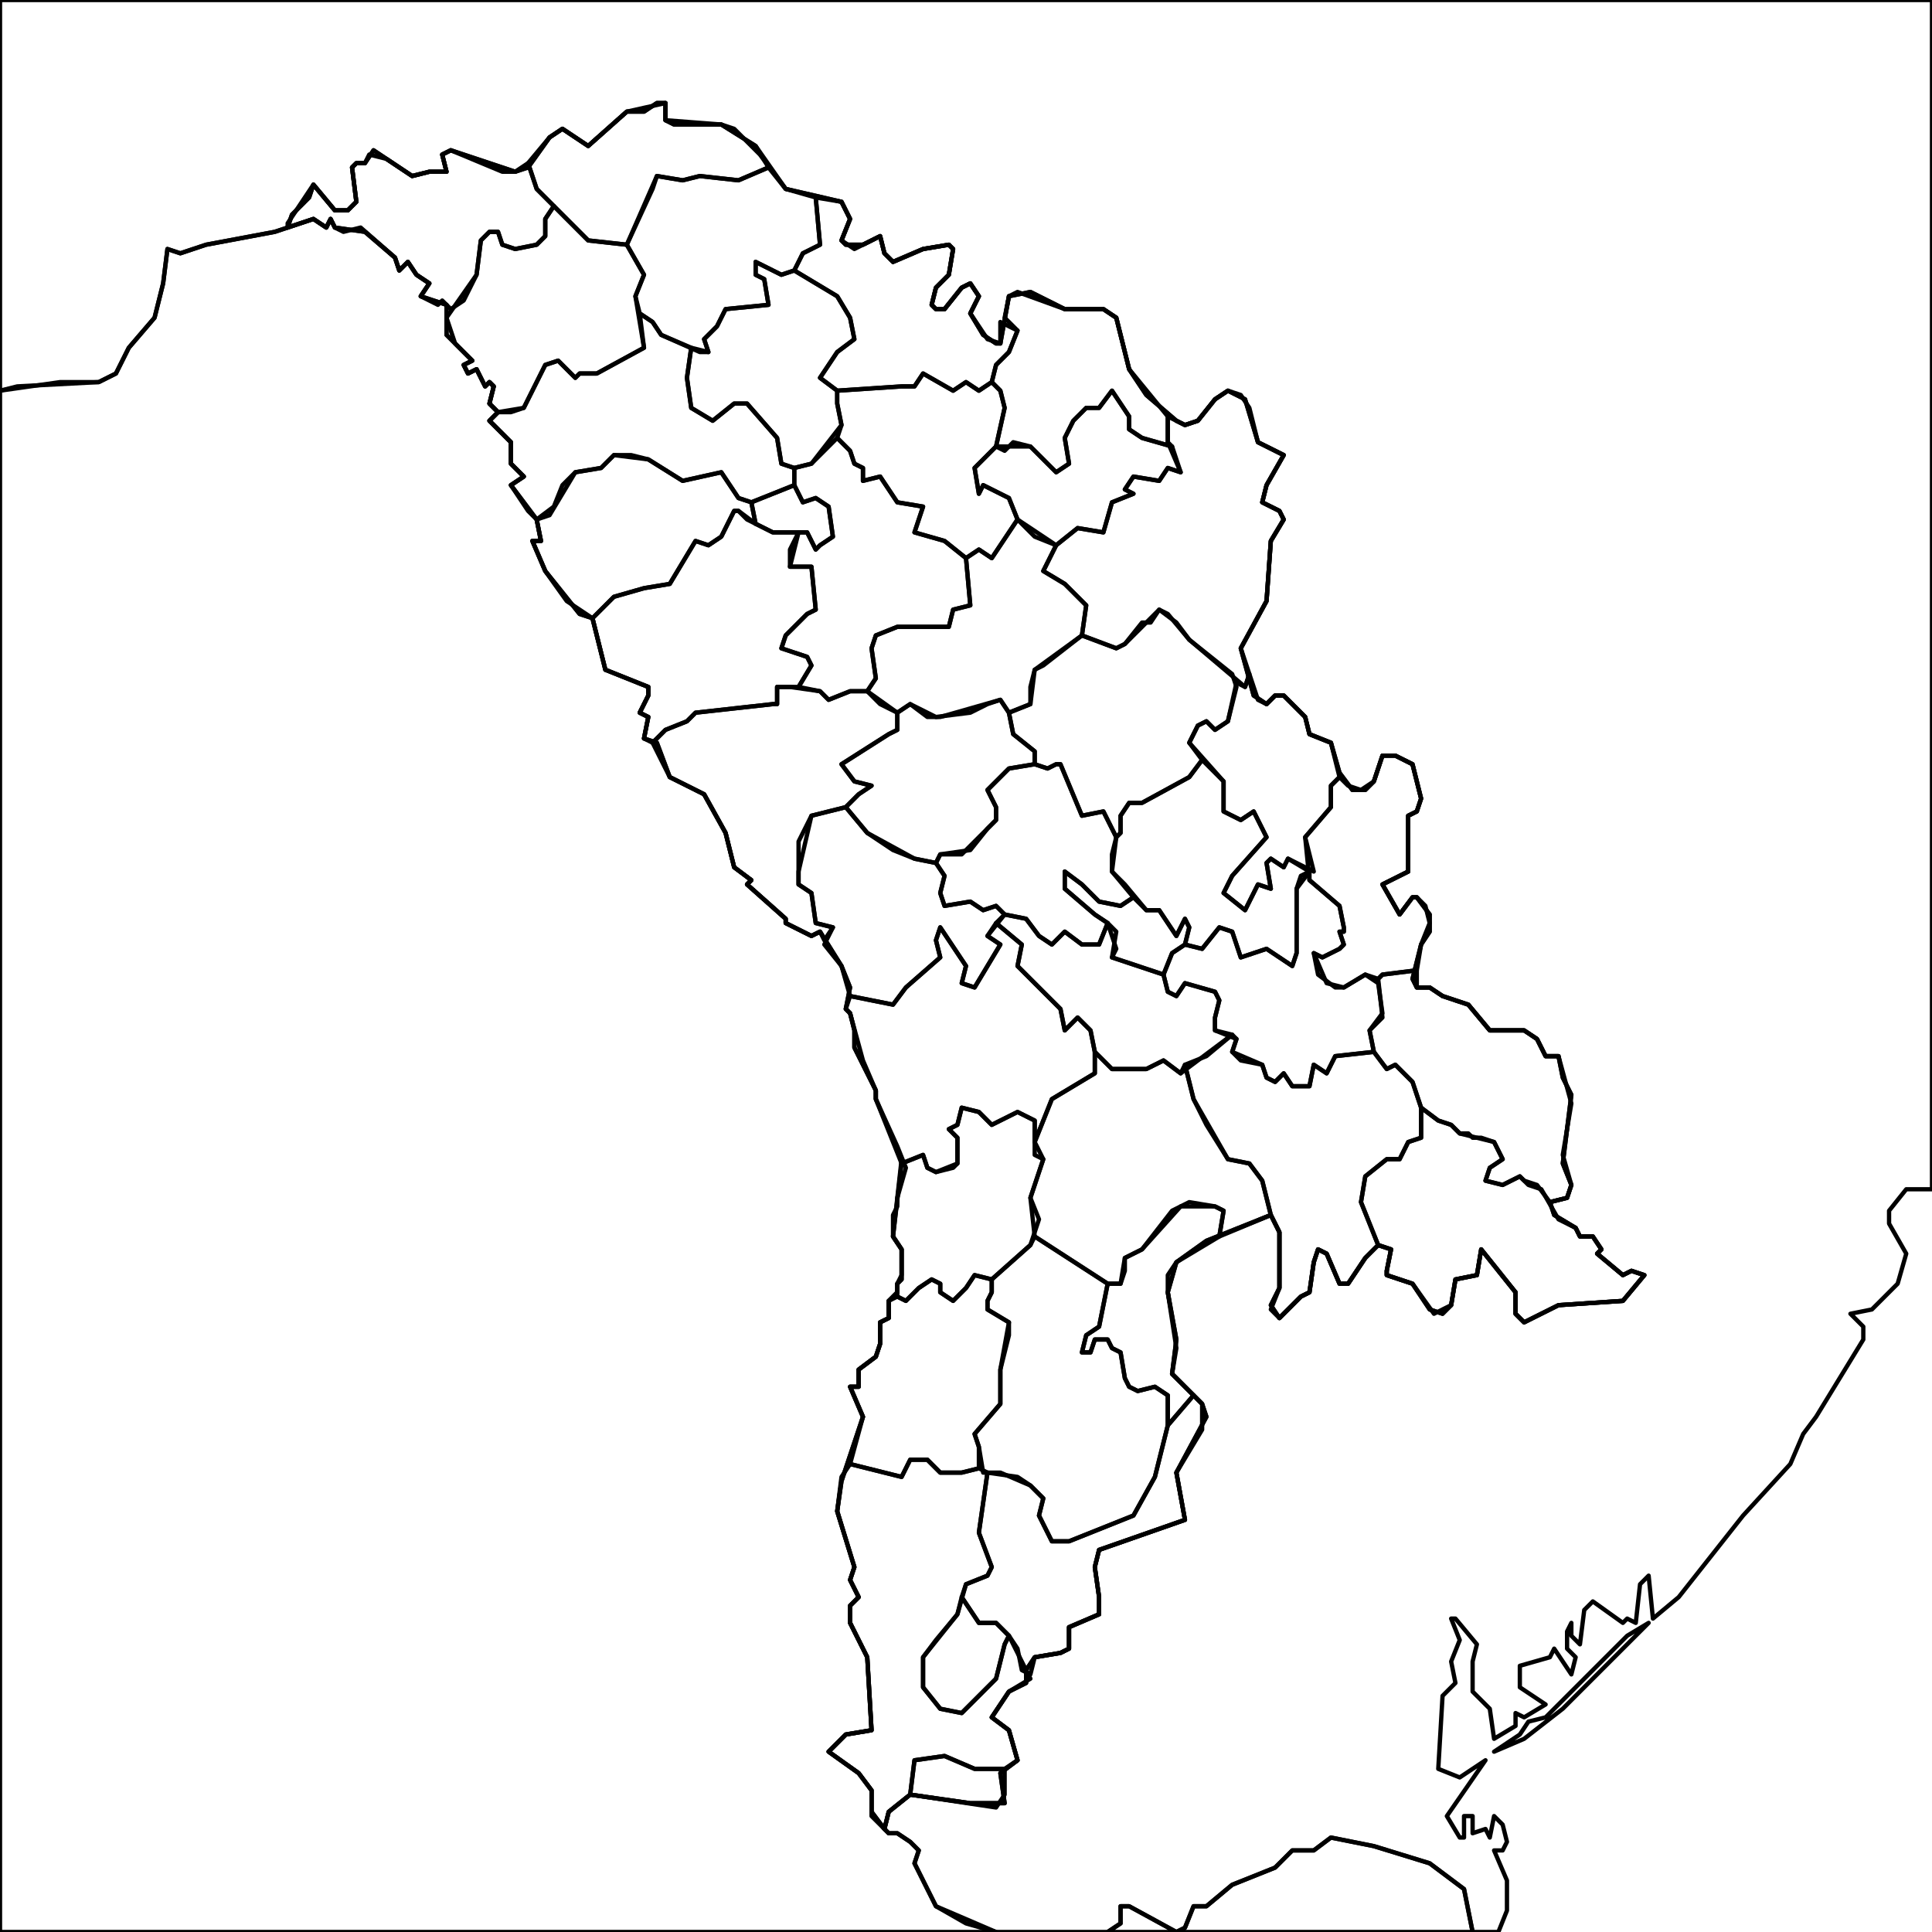
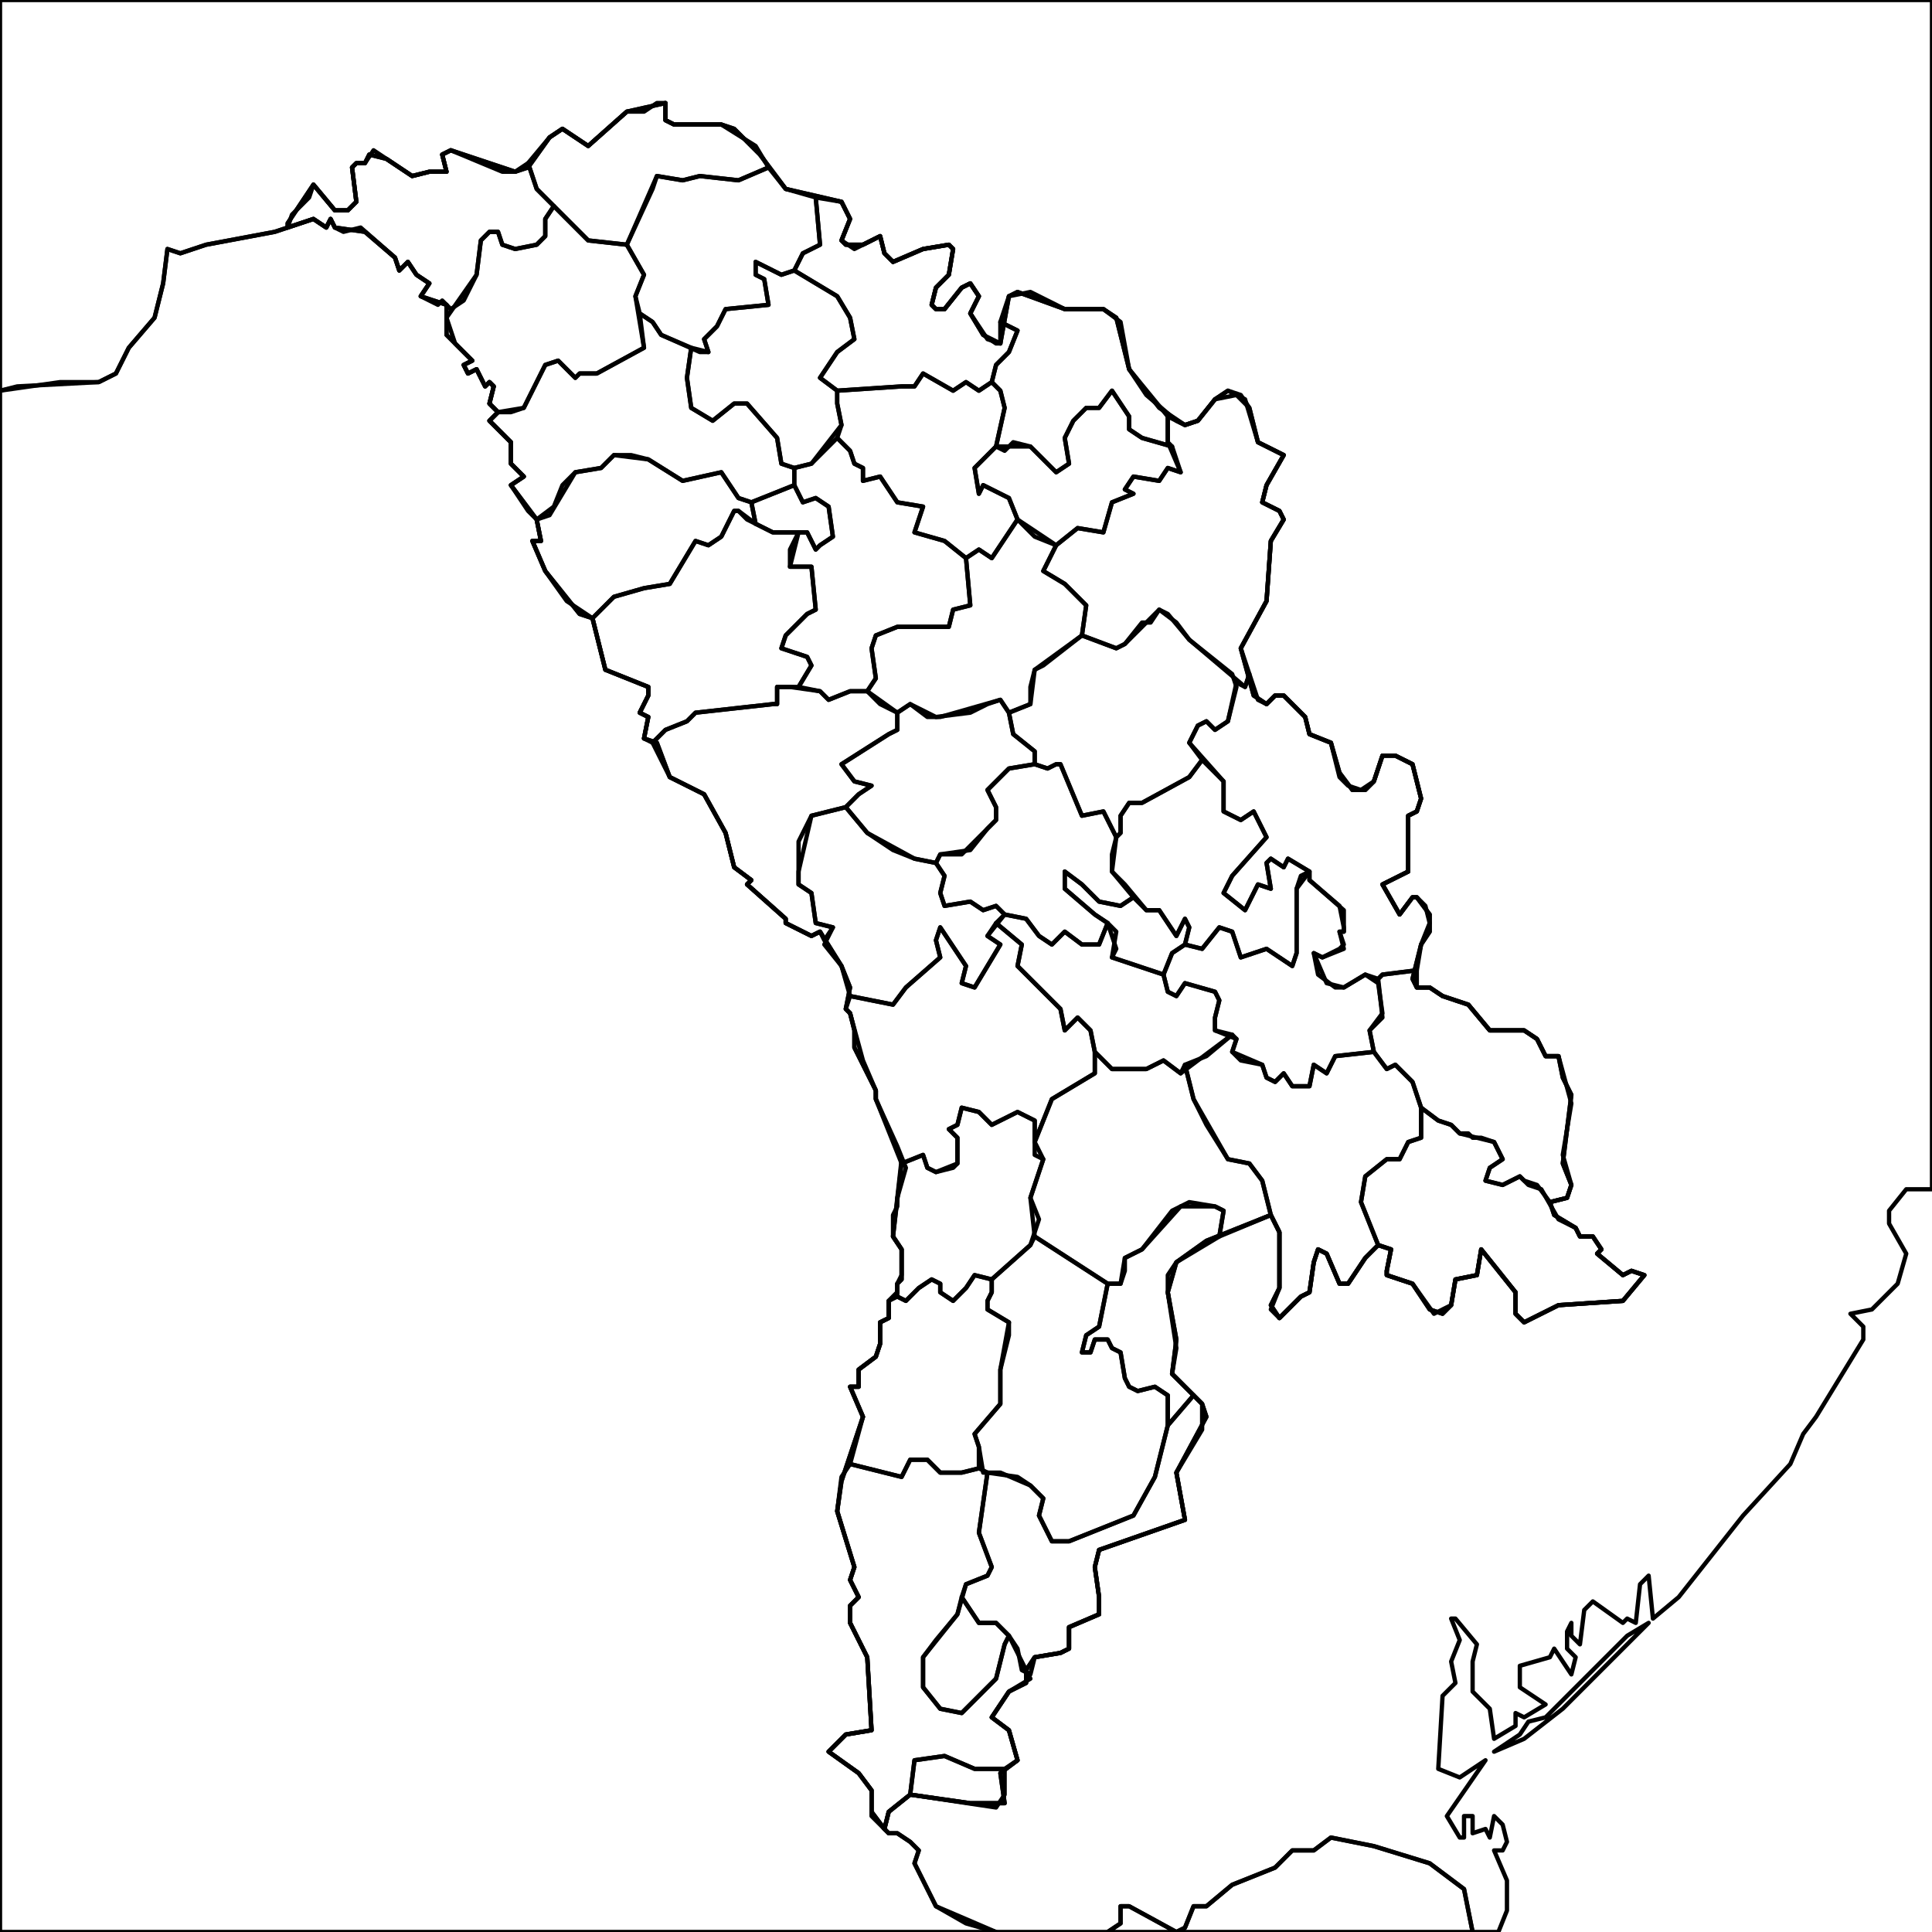
<svg xmlns="http://www.w3.org/2000/svg" enable_background="new 0 0 450 450" height="450px" style="stroke-linejoin: round; stroke:#000; fill: none;" version="1.1" viewBox="0 0 450 450" width="450px">
  <defs>
    <style type="text/css">path { fill-rule: evenodd; }</style>
  </defs>
  <g class="" id="context">
    <path d="M384,378L379,381L360,400L356,401L354,404L348,408L355,405L364,398L384,378ZM4,90L23,89L27,87L30,81L36,74L38,66L39,58L42,59L48,57L64,54L67,53L68,50L72,46L73,43L78,49L81,49L83,47L82,39L83,38L85,38L86,36L90,37L96,41L100,40L104,40L103,36L105,35L120,40L123,39L128,32L131,30L137,34L146,26L150,26L153,24L155,24L155,28L157,29L168,29L171,30L177,36L183,44L196,47L198,51L196,56L197,57L201,57L205,55L206,59L208,61L215,58L221,57L222,58L221,64L218,67L217,71L218,72L220,72L224,67L226,66L228,69L226,73L229,78L232,80L233,80L235,69L240,68L248,72L257,72L260,74L263,86L267,92L274,98L276,99L279,98L283,93L286,91L290,93L293,103L299,106L295,113L294,117L298,119L299,121L296,126L295,140L289,151L292,162L295,164L297,162L299,162L304,167L305,171L310,173L312,180L315,184L318,184L320,182L322,176L325,176L329,178L331,186L330,189L328,190L328,203L322,206L326,213L329,209L330,209L333,213L333,217L331,220L329,228L330,230L333,230L336,232L342,234L347,240L355,240L358,242L360,246L363,246L364,251L366,255L364,271L366,276L365,279L361,280L362,283L367,286L368,288L371,288L373,291L372,292L378,297L380,296L383,297L378,303L363,304L355,308L353,306L353,301L345,291L344,297L339,298L338,304L336,306L333,305L329,299L323,297L323,296L324,291L321,290L318,293L314,299L312,299L309,292L307,291L306,294L305,301L303,302L298,307L296,304L298,300L298,287L296,283L281,289L274,294L272,301L274,312L273,320L280,327L281,330L274,343L276,354L256,361L255,365L256,372L256,376L249,379L249,384L247,385L241,386L239,389L239,392L235,394L231,400L235,403L237,410L233,413L234,420L226,420L212,418L207,422L206,426L207,427L209,427L212,429L214,431L213,434L218,444L225,448L232,450L258,450L261,448L261,444L263,444L274,450L276,449L278,444L281,444L287,439L297,435L301,431L306,431L310,428L320,430L333,434L341,440L343,450L349,450L351,445L351,438L348,431L350,431L351,429L350,425L348,423L347,428L346,426L343,427L343,423L341,423L341,428L340,428L337,423L346,410L340,414L335,412L336,395L339,392L338,387L340,382L338,377L339,377L344,383L343,387L343,394L347,398L348,405L353,402L353,399L355,400L360,397L354,393L354,388L361,386L362,384L366,390L367,386L365,384L365,380L366,378L366,381L368,383L369,375L371,373L378,378L379,377L381,378L382,369L384,367L385,377L391,372L406,353L417,341L420,334L423,330L434,312L434,309L431,306L436,305L442,299L444,292L440,285L440,282L444,277L450,277L450,0L0,0L0,91L4,90Z" data-iso="UKR" />
    <path d="M232,450L218,444L213,434L214,431L212,429L209,427L207,427L203,423L203,417L200,413L193,408L197,404L203,403L202,386L198,378L198,374L200,372L198,368L199,365L195,352L196,345L201,330L198,323L200,323L200,319L204,316L205,313L205,308L207,307L207,303L209,301L209,299L210,297L210,291L208,288L210,270L204,256L204,254L199,244L199,240L198,236L197,235L198,230L196,225L191,217L189,218L183,215L183,214L174,206L175,205L171,202L169,194L164,185L156,181L153,173L150,172L151,167L149,166L151,162L151,160L141,156L138,144L135,143L127,133L124,126L126,126L125,121L119,113L122,111L119,108L119,103L114,98L116,96L114,94L115,90L114,89L113,90L111,86L109,87L108,85L110,84L104,78L104,71L98,69L100,66L97,64L95,61L93,63L92,60L85,54L78,53L77,51L76,53L73,51L64,54L48,57L42,59L39,58L38,66L36,74L30,81L27,87L23,89L14,89L0,91L0,450L232,450ZM274,450L263,444L261,444L261,448L258,450L274,450ZM341,440L333,434L320,430L310,428L306,431L301,431L297,435L287,439L281,444L278,444L276,449L274,450L343,450L341,440Z" data-iso="ROU" />
-     <path d="M155,28L155,24L153,24L150,26L146,26L137,34L131,30L128,32L123,39L120,40L105,35L103,36L104,40L100,40L96,41L87,35L85,38L83,38L82,39L83,47L81,49L78,49L73,43L72,46L68,50L67,53L73,51L76,53L77,51L78,53L80,54L84,53L92,60L93,63L95,61L97,64L100,66L98,69L104,71L104,78L110,84L108,85L109,87L111,86L113,90L114,89L115,90L114,94L116,96L114,98L119,103L119,108L122,111L119,113L125,121L126,126L124,126L127,133L135,143L138,144L141,156L151,160L151,162L149,166L151,167L150,172L153,173L156,181L164,185L169,194L171,202L175,205L174,206L183,214L183,215L189,218L191,217L196,225L198,230L197,235L198,236L199,240L199,244L204,254L204,256L209,267L211,272L209,279L209,281L208,283L208,288L210,291L210,298L209,299L209,301L207,303L207,307L205,308L205,313L204,316L200,319L200,323L198,323L201,330L196,345L195,352L199,365L198,368L200,372L198,374L198,378L202,386L203,403L197,404L193,408L200,413L203,417L203,422L206,426L207,422L212,418L226,420L234,420L233,413L237,410L235,403L231,400L235,394L239,392L239,389L241,386L247,385L249,384L249,379L256,376L256,372L255,365L256,361L276,354L274,343L281,330L280,327L273,320L274,312L272,301L274,294L281,289L296,283L298,287L298,300L296,304L298,307L303,302L305,301L306,294L307,291L309,292L312,299L314,299L318,293L321,290L324,291L323,296L323,297L329,299L333,305L336,306L338,304L339,298L344,297L345,291L353,301L353,306L355,308L363,304L378,303L383,297L380,296L378,297L372,292L373,291L371,288L368,288L367,286L362,283L361,280L365,279L366,276L364,271L366,255L364,251L363,246L360,246L358,242L355,240L347,240L342,234L336,232L333,230L330,230L329,228L331,220L333,217L333,213L330,209L329,209L326,213L322,206L328,203L328,190L330,189L331,186L329,178L325,176L322,176L320,182L318,184L315,184L312,180L310,173L305,171L304,167L299,162L297,162L295,164L292,162L289,151L295,140L296,126L299,121L298,119L294,117L295,113L299,106L293,103L290,93L286,91L283,93L279,98L276,99L274,98L267,92L263,86L260,74L257,72L248,72L240,68L235,69L233,80L232,80L229,78L226,73L228,69L226,66L224,67L220,72L218,72L217,71L218,67L221,64L222,58L221,57L215,58L208,61L206,59L205,55L201,57L197,57L196,56L198,51L196,47L183,44L176,34L168,29L155,28Z" data-iso="MDA" />
+     <path d="M233,80L229,78L226,73L228,69L226,66L224,67L220,72L218,72L217,71L218,67L221,64L222,58L221,57L215,58L208,61L206,59L205,55L201,57L197,57L196,56L198,51L196,47L183,44L177,36L171,30L168,29L157,29L155,28L155,24L146,26L137,34L131,30L128,32L123,39L120,40L105,35L103,36L104,40L100,40L96,41L90,37L86,36L85,38L83,38L82,39L83,47L81,49L78,49L73,43L67,52L67,53L73,51L76,53L77,51L78,53L80,54L84,53L92,60L93,63L95,61L97,64L100,66L98,69L104,71L104,78L110,84L108,85L109,87L111,86L113,90L114,89L115,90L114,94L116,96L114,98L119,103L119,108L122,111L119,113L125,121L126,126L124,126L127,133L135,143L138,144L141,156L151,160L151,162L149,166L151,167L150,172L153,173L156,181L164,185L169,194L171,202L175,205L174,206L183,214L183,215L189,218L191,217L196,225L198,230L197,235L198,236L199,240L199,244L204,254L204,256L209,267L211,272L209,279L209,281L208,283L208,288L210,291L210,298L209,299L209,301L207,303L207,307L205,308L205,313L204,316L200,319L200,323L198,323L201,330L196,345L195,352L199,365L198,368L200,372L198,374L198,378L202,386L203,403L197,404L193,408L200,413L203,417L203,422L206,426L207,422L212,418L226,420L234,420L233,413L237,410L235,403L231,400L235,394L239,392L239,389L241,386L247,385L249,384L249,379L256,376L256,372L255,365L256,361L276,354L274,343L281,330L280,327L273,320L274,312L272,301L274,294L281,289L296,283L298,287L298,300L296,304L298,307L303,302L305,301L306,294L307,291L309,292L312,299L314,299L318,293L321,290L324,291L323,296L323,297L329,299L333,305L336,306L338,304L339,298L344,297L345,291L353,301L353,306L355,308L363,304L378,303L383,297L380,296L378,297L372,292L373,291L371,288L368,288L367,286L362,283L361,280L365,279L366,276L364,271L366,255L364,251L363,246L360,246L358,242L355,240L347,240L342,234L336,232L333,230L330,230L329,228L331,220L333,217L333,213L330,209L329,209L326,213L322,206L328,203L328,190L330,189L331,186L329,178L325,176L322,176L320,182L318,184L315,184L312,180L310,173L305,171L304,167L299,162L297,162L295,164L292,162L289,151L295,140L296,126L299,121L298,119L294,117L295,113L299,106L293,103L291,95L288,92L283,93L279,98L276,99L270,95L263,86L261,75L257,72L248,72L237,68L235,69L233,80Z" data-iso="MDA" />
  </g>
  <g class="" id="regions">
    <path d="M295,221L289,223L287,217L284,216L280,221L276,220L273,222L271,227L272,231L274,232L276,229L283,231L284,233L283,237L283,240L288,242L287,245L294,248L295,251L297,252L299,250L301,253L305,253L306,248L309,250L311,246L320,245L319,240L322,236L321,229L318,227L313,230L311,230L307,227L306,222L308,223L312,221L313,220L312,217L313,217L313,216L312,211L305,205L305,203L303,204L302,207L302,222L301,225L295,221Z" data-region="AN" data-iso3="MDA" data-name="Anenii Noi" data-p="AN" />
    <path d="M175,117L176,122L180,124L188,124L190,128L191,127L194,125L193,118L190,116L187,117L185,113L175,117Z" data-region="BA" data-iso3="MDA" data-name="Bălţi" data-p="BT" />
    <path d="M322,227L321,228L322,237L319,240L320,245L323,249L325,248L327,250L329,252L331,258L335,261L338,262L340,264L342,264L343,265L345,265L348,266L350,270L347,272L346,275L350,276L354,274L355,275L358,276L361,280L365,279L366,276L364,269L366,257L363,246L360,246L358,242L355,240L347,240L342,234L336,232L333,230L330,230L330,226L322,227Z" data-region="BD" data-iso3="MDA" data-name="Bender" data-p="BD" />
    <path d="M78,53L85,54L92,60L93,63L95,61L97,64L100,66L98,69L102,71L103,70L105,72L108,70L111,64L112,56L114,54L116,54L117,57L120,58L125,57L127,55L127,51L129,48L125,44L123,38L120,40L117,40L105,35L103,36L104,40L100,40L96,41L87,35L85,38L83,38L82,39L83,47L81,49L78,49L73,43L67,52L67,53L73,51L76,53L77,51L78,53Z" data-region="BR" data-iso3="MDA" data-name="Briceni" data-p="BR" />
    <path d="M284,288L285,282L283,281L277,280L273,282L266,291L262,293L262,296L261,299L258,299L256,309L253,311L252,315L254,315L255,312L258,312L259,314L261,315L262,321L263,323L265,324L269,323L272,325L272,332L278,325L273,320L274,314L272,301L272,297L274,294L284,288Z" data-region="BS" data-iso3="MDA" data-name="Basarabeasca" data-p="BA" />
    <path d="M196,344L195,352L199,365L198,368L200,372L198,374L198,378L202,386L203,403L197,404L193,408L200,413L203,417L203,422L206,426L207,422L212,418L213,410L220,409L227,412L234,412L237,410L235,403L231,400L235,394L240,391L235,381L234,383L232,391L224,399L219,398L215,393L215,386L218,382L223,376L225,369L230,367L231,365L228,357L230,343L228,342L224,343L219,343L216,340L212,340L210,344L198,341L196,344Z" data-region="CA" data-iso3="MDA" data-name="Cahul" data-p="CH" />
-     <path d="M234,74L237,77L235,82L232,85L231,89L233,91L234,95L232,104L240,104L246,110L249,108L248,102L250,98L253,95L256,95L259,91L263,97L263,100L266,102L273,104L272,103L272,97L263,86L260,74L257,72L248,72L237,68L235,69L234,74Z" data-region="CAM" data-iso3="MDA" data-name="Camenca" data-p="SD" />
    <path d="M236,171L235,166L233,163L219,167L216,167L212,164L209,166L209,170L207,171L196,178L199,182L203,183L200,185L197,188L202,194L213,200L218,201L219,199L224,199L232,191L232,188L230,184L235,179L241,178L241,175L236,171Z" data-region="CL" data-iso3="MDA" data-name="Călărași" data-p="CA" />
    <path d="M296,283L294,275L291,271L286,270L281,262L278,256L276,248L275,250L271,247L267,249L259,249L255,245L255,250L245,256L241,266L243,270L240,279L241,288L258,299L261,299L262,293L266,291L275,281L283,281L285,282L284,288L296,283Z" data-region="CM" data-iso3="MDA" data-name="Cimişlia" data-p="CS" />
    <path d="M270,212L274,218L276,214L277,216L276,220L280,221L284,216L287,217L289,223L295,221L301,225L302,222L302,207L305,203L300,200L299,202L296,200L295,201L296,207L293,206L290,212L285,208L287,204L295,195L292,189L289,191L285,189L285,182L280,177L277,181L266,187L263,187L261,190L261,194L260,195L259,199L259,203L262,206L267,212L270,212Z" data-region="CR" data-iso3="MDA" data-name="Criuleni" data-p="CR" />
    <path d="M303,302L305,301L306,294L307,291L309,292L312,299L314,299L318,293L321,290L317,280L318,274L323,270L326,270L328,266L331,265L331,258L329,252L325,248L323,249L320,245L311,246L309,250L306,248L305,253L301,253L299,250L297,252L295,251L294,248L289,247L287,245L288,242L287,241L281,246L276,248L278,256L286,270L291,271L294,275L296,283L298,287L298,300L296,305L298,307L303,302Z" data-region="CS" data-iso3="MDA" data-name="Causeni" data-p="CU" />
    <path d="M198,341L210,344L212,340L216,340L219,343L224,343L228,342L228,337L227,334L233,327L233,319L235,311L235,308L230,305L230,303L231,301L231,298L227,297L225,300L222,303L219,301L219,299L217,298L214,300L211,303L209,302L207,303L207,307L205,308L205,313L204,316L200,319L200,323L198,323L201,330L198,341Z" data-region="CT" data-iso3="MDA" data-name="Cantemir" data-p="CN" />
    <path d="M256,210L252,206L248,203L248,207L255,213L258,215L260,217L259,223L271,227L273,222L276,220L277,216L276,214L274,218L270,212L267,212L264,209L261,211L256,210Z" data-region="CU" data-iso3="MDA" data-name="Chişinău" data-p="CV" />
    <path d="M179,39L172,42L163,41L159,42L153,41L152,44L146,57L150,64L148,69L149,73L152,75L154,78L163,82L165,82L164,79L167,76L169,72L179,71L178,65L176,64L176,61L182,64L185,63L187,59L191,57L190,46L183,44L179,39Z" data-region="DO" data-iso3="MDA" data-name="Donduseni" data-p="DO" />
    <path d="M196,99L195,94L195,91L191,88L195,82L199,79L198,74L195,69L185,63L182,64L176,61L176,64L178,65L179,71L169,72L167,76L164,79L165,82L161,81L160,88L161,95L166,98L171,94L174,94L181,102L182,108L185,109L189,108L196,99Z" data-region="DR" data-iso3="MDA" data-name="Drochia" data-p="DR" />
    <path d="M111,86L113,90L114,89L115,90L114,94L116,96L119,96L122,95L127,85L130,84L134,88L135,87L139,87L150,81L148,69L150,64L146,57L137,56L129,48L127,51L127,55L125,57L120,58L117,57L116,54L114,54L112,56L111,64L104,74L106,80L110,84L108,85L109,87L111,86Z" data-region="ED" data-iso3="MDA" data-name="Edineţ" data-p="ED" />
    <path d="M138,144L141,156L151,160L151,162L149,166L151,167L150,172L152,173L155,170L160,168L162,166L180,164L181,164L181,160L186,160L189,155L188,153L182,151L183,148L188,143L190,142L189,132L184,132L186,124L180,124L174,121L172,119L171,119L168,125L165,127L162,126L156,136L150,137L143,139L138,144Z" data-region="FA" data-iso3="MDA" data-name="Făleşti" data-p="FA" />
    <path d="M234,95L233,91L231,89L228,91L225,89L222,91L215,87L213,90L210,90L195,91L195,94L196,99L195,102L198,105L199,108L201,109L201,112L205,111L209,117L215,118L213,124L220,126L225,130L228,128L231,130L237,121L235,116L229,113L228,115L227,109L232,104L234,95Z" data-region="FL" data-iso3="MDA" data-name="Floreşti" data-p="FL" />
    <path d="M234,412L227,412L220,409L213,410L212,418L232,421L234,418L234,412ZM224,399L232,391L234,383L235,381L232,378L228,378L224,372L223,376L215,386L215,393L219,398L224,399ZM241,288L240,290L231,298L231,301L230,303L230,305L235,308L233,319L233,327L227,334L228,337L229,343L233,343L240,346L243,349L242,353L245,359L249,359L264,353L269,344L272,332L272,325L269,323L265,324L263,323L262,321L261,315L259,314L258,312L255,312L254,315L252,315L253,311L256,309L258,299L241,288Z" data-region="GA" data-iso3="MDA" data-name="Comrat" data-p="GA" />
    <path d="M150,137L156,136L162,126L165,127L168,125L171,119L172,119L176,122L175,117L172,116L168,110L159,112L151,107L147,106L143,106L140,109L134,110L131,113L129,118L125,121L126,126L124,126L127,133L132,140L138,144L143,139L150,137Z" data-region="GL" data-iso3="MDA" data-name="Glodeni" data-p="GL" />
-     <path d="M312,181L310,183L310,188L304,195L305,205L312,211L313,216L313,217L312,217L313,220L312,221L308,223L306,222L309,229L313,230L318,227L321,228L322,227L330,226L331,220L333,215L332,211L330,209L329,209L326,213L322,206L328,203L328,190L330,189L331,186L329,178L325,176L322,176L320,182L317,184L314,183L312,181Z" data-region="GRI" data-iso3="MDA" data-name="Grigoriopol" data-p="DU" />
    <path d="M201,247L204,254L204,256L210,271L215,269L216,272L218,273L223,271L223,265L221,263L223,262L224,258L228,259L231,262L237,259L241,261L241,266L245,256L255,250L255,245L254,240L251,237L248,240L247,235L237,225L238,220L232,215L230,218L233,220L227,230L224,229L225,225L219,216L218,219L219,223L211,230L208,234L198,232L197,235L198,236L201,247Z" data-region="HI" data-iso3="MDA" data-name="Hîncesti" data-p="HI" />
    <path d="M251,237L254,240L255,245L259,249L267,249L271,247L275,250L287,241L283,240L283,237L284,233L283,231L276,229L274,232L272,231L271,227L259,223L260,221L258,215L256,220L252,220L248,217L245,220L242,218L239,214L234,213L232,215L238,220L237,225L247,235L248,240L251,237Z" data-region="IA" data-iso3="MDA" data-name="Ialoveni" data-p="IA" />
    <path d="M210,291L210,298L209,299L209,302L211,303L214,300L217,298L219,299L219,301L222,303L225,300L227,297L231,298L240,290L242,284L240,279L243,270L241,269L241,261L237,259L231,262L228,259L224,258L223,262L221,263L223,265L223,271L222,272L218,273L216,272L215,269L210,271L208,288L210,291Z" data-region="LE" data-iso3="MDA" data-name="Leova" data-p="LE" />
    <path d="M208,234L211,230L219,223L218,219L219,216L225,225L224,229L227,230L233,220L230,218L234,213L232,211L229,212L226,210L220,211L219,208L220,204L218,201L213,200L208,198L202,194L197,188L189,190L186,203L186,206L189,208L190,215L194,216L192,220L196,225L198,232L208,234Z" data-region="NI" data-iso3="MDA" data-name="Nisporeni" data-p="NI" />
    <path d="M155,24L146,26L137,34L131,30L128,32L123,38L125,44L137,56L146,57L153,41L159,42L163,41L172,42L179,39L176,34L168,29L157,29L155,28L155,24Z" data-region="OC" data-iso3="MDA" data-name="Ocniţa" data-p="OC" />
    <path d="M277,173L279,169L281,168L283,170L286,168L288,160L287,157L277,149L274,145L270,142L262,150L260,151L252,148L243,155L241,156L240,160L240,164L235,166L236,171L241,175L241,178L244,179L246,178L247,178L252,190L257,189L260,195L261,194L261,190L263,187L266,187L277,181L280,177L277,173Z" data-region="OR" data-iso3="MDA" data-name="Orhei" data-p="OH" />
    <path d="M252,148L260,151L262,150L266,145L268,145L270,142L272,143L277,149L290,160L291,157L289,151L295,140L296,126L299,121L298,119L294,117L295,113L299,106L293,103L291,95L289,92L286,91L283,93L279,98L276,99L272,97L272,103L275,110L272,109L270,112L264,111L262,114L264,115L259,117L257,124L251,123L246,127L243,133L248,136L253,141L252,148Z" data-region="RE" data-iso3="MDA" data-name="Rezina" data-p="RZ" />
    <path d="M128,120L134,110L140,109L143,106L151,107L159,112L168,110L172,116L175,117L185,113L185,109L182,108L181,102L174,94L171,94L166,98L161,95L160,88L161,81L154,78L152,75L149,73L150,81L139,87L135,87L134,88L130,84L127,85L122,95L116,96L114,98L119,103L119,108L122,111L119,113L123,119L125,121L128,120Z" data-region="RI" data-iso3="MDA" data-name="Rîşcani" data-p="RS" />
    <path d="M257,124L259,117L264,115L262,114L264,111L270,112L272,109L275,110L273,104L266,102L263,100L263,97L259,91L256,95L253,95L250,98L248,102L249,108L246,110L240,104L236,103L234,105L232,104L227,109L228,115L229,113L235,116L237,121L241,125L246,127L251,123L257,124Z" data-region="SD" data-iso3="MDA" data-name="Şoldăneşti" data-p="SD" />
    <path d="M187,117L190,116L193,118L194,125L191,127L190,128L188,124L186,124L184,128L184,132L189,132L190,142L188,143L183,148L182,151L188,153L189,155L186,160L191,161L193,163L198,161L202,161L204,158L203,151L204,148L209,146L221,146L222,142L226,141L225,130L220,126L213,124L215,118L209,117L205,111L201,112L201,109L199,108L198,105L195,102L189,108L185,109L185,113L187,117Z" data-region="SI" data-iso3="MDA" data-name="Sîngerei" data-p="SI" />
-     <path d="M295,195L287,204L285,208L290,212L293,206L296,207L295,201L296,200L299,202L300,200L306,203L304,195L310,188L310,183L312,181L310,173L305,171L304,167L299,162L297,162L295,164L293,163L291,157L290,160L288,159L286,168L283,170L281,168L279,169L277,173L285,182L285,189L289,191L292,189L295,195Z" data-region="SN" data-iso3="MDA" data-name="Stîngă Nistrului" data-p="DB" />
+     <path d="M312,181L310,173L305,171L304,167L299,162L297,162L295,164L293,163L291,157L290,160L288,159L286,168L283,170L281,168L279,169L277,173L285,182L285,189L289,191L292,189L295,195L287,204L285,208L290,212L293,206L296,207L295,201L296,200L299,202L300,200L305,203L305,205L313,212L313,217L312,217L313,221L308,223L306,222L309,229L313,230L318,227L321,228L322,227L330,226L331,220L333,215L332,211L330,209L329,209L326,213L322,206L328,203L328,190L330,189L331,186L329,178L325,176L322,176L320,182L317,184L314,183L312,181ZM237,68L235,69L233,75L237,77L235,82L232,85L231,89L233,91L234,95L232,104L240,104L246,110L249,108L248,102L250,98L253,95L256,95L259,91L263,97L263,100L266,102L273,104L272,103L272,97L263,86L260,74L257,72L248,72L237,68Z" data-region="SN" data-iso3="MDA" data-name="Camenca" data-p="SD" />
    <path d="M190,46L191,57L187,59L185,63L195,69L198,74L199,79L195,82L191,88L195,91L210,90L213,90L215,87L222,91L225,89L228,91L231,89L232,85L235,82L237,77L233,75L233,80L230,79L226,73L228,69L226,66L224,67L220,72L218,72L217,71L218,67L221,64L222,58L221,57L215,58L208,61L206,59L205,55L199,58L196,56L198,51L196,47L190,46Z" data-region="SO" data-iso3="MDA" data-name="Soroca" data-p="SO" />
    <path d="M257,189L252,190L247,178L246,178L244,179L241,178L235,179L230,184L232,188L232,191L230,193L226,198L219,199L218,201L220,204L219,208L220,211L226,210L229,212L232,211L234,213L239,214L242,218L245,220L248,217L252,220L256,220L258,215L255,213L248,207L248,203L252,206L256,210L261,211L264,209L259,203L260,195L257,189Z" data-region="ST" data-iso3="MDA" data-name="Străşeni" data-p="ST" />
    <path d="M359,277L356,276L354,274L350,276L346,275L347,272L350,270L348,266L340,264L338,262L335,261L331,258L331,265L328,266L326,270L323,270L318,274L317,280L321,290L324,291L323,296L323,297L329,299L334,306L338,304L339,298L344,297L345,291L353,301L353,306L355,308L363,304L378,303L383,297L380,296L378,297L372,292L373,291L371,288L368,288L367,286L363,284L359,277Z" data-region="SV" data-iso3="MDA" data-name="Ștefan Vodă" data-p="SV" />
    <path d="M272,332L269,344L264,353L249,359L245,359L242,353L243,349L240,346L237,344L230,343L228,357L231,365L230,367L225,369L224,372L228,378L232,378L235,381L237,384L238,389L240,390L241,386L247,385L249,384L249,379L256,376L256,372L255,365L256,361L276,354L274,343L280,333L280,327L278,325L272,332Z" data-region="TA" data-iso3="MDA" data-name="Taraclia" data-p="TA" />
    <path d="M231,130L228,128L225,130L226,141L222,142L221,146L209,146L204,148L203,151L204,158L202,161L205,164L209,166L212,164L218,167L226,166L230,164L233,163L235,166L240,164L241,156L252,148L253,141L248,136L243,133L246,127L237,121L231,130Z" data-region="TE" data-iso3="MDA" data-name="Teleneşti" data-p="TE" />
    <path d="M192,219L194,216L190,215L189,208L186,206L186,196L189,190L197,188L200,185L203,183L199,182L196,178L207,171L209,170L209,166L202,161L198,161L193,163L191,161L184,160L181,160L181,164L180,164L162,166L160,168L155,170L152,173L156,181L164,185L169,194L171,202L175,205L174,206L183,214L183,215L189,218L191,217L192,219Z" data-region="UN" data-iso3="MDA" data-name="Ungheni" data-p="UG" />
  </g>
</svg>
